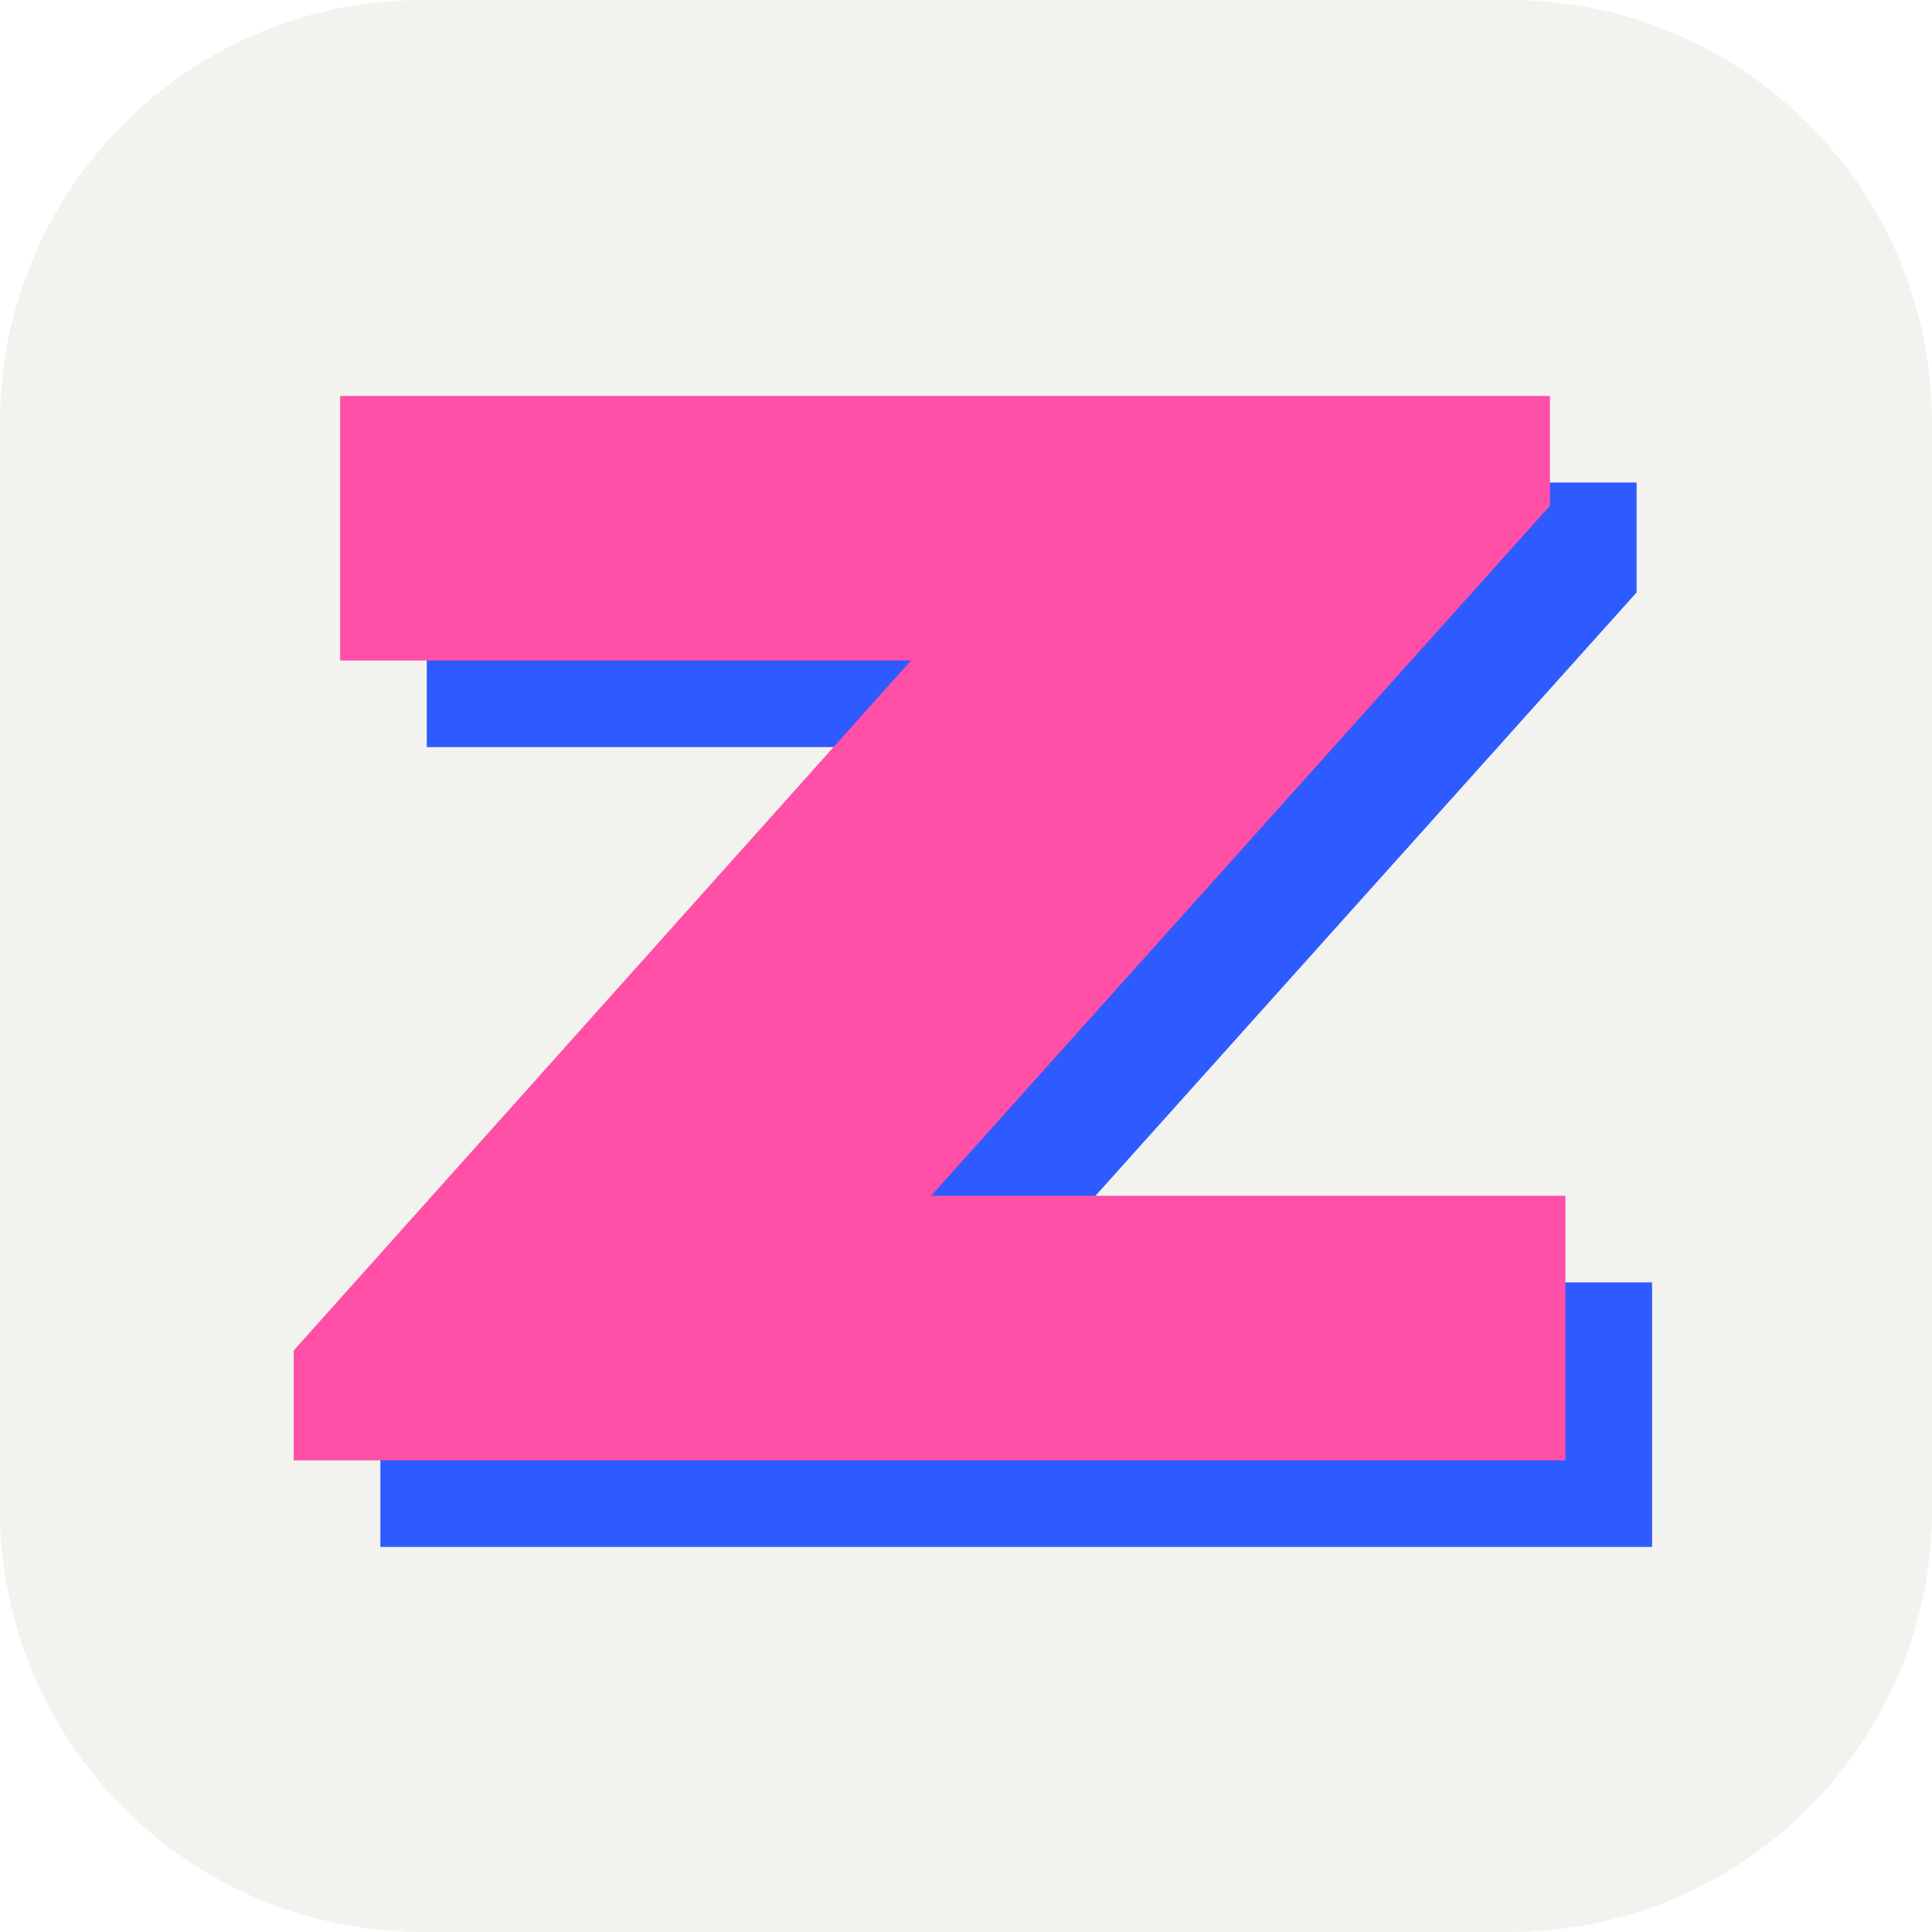
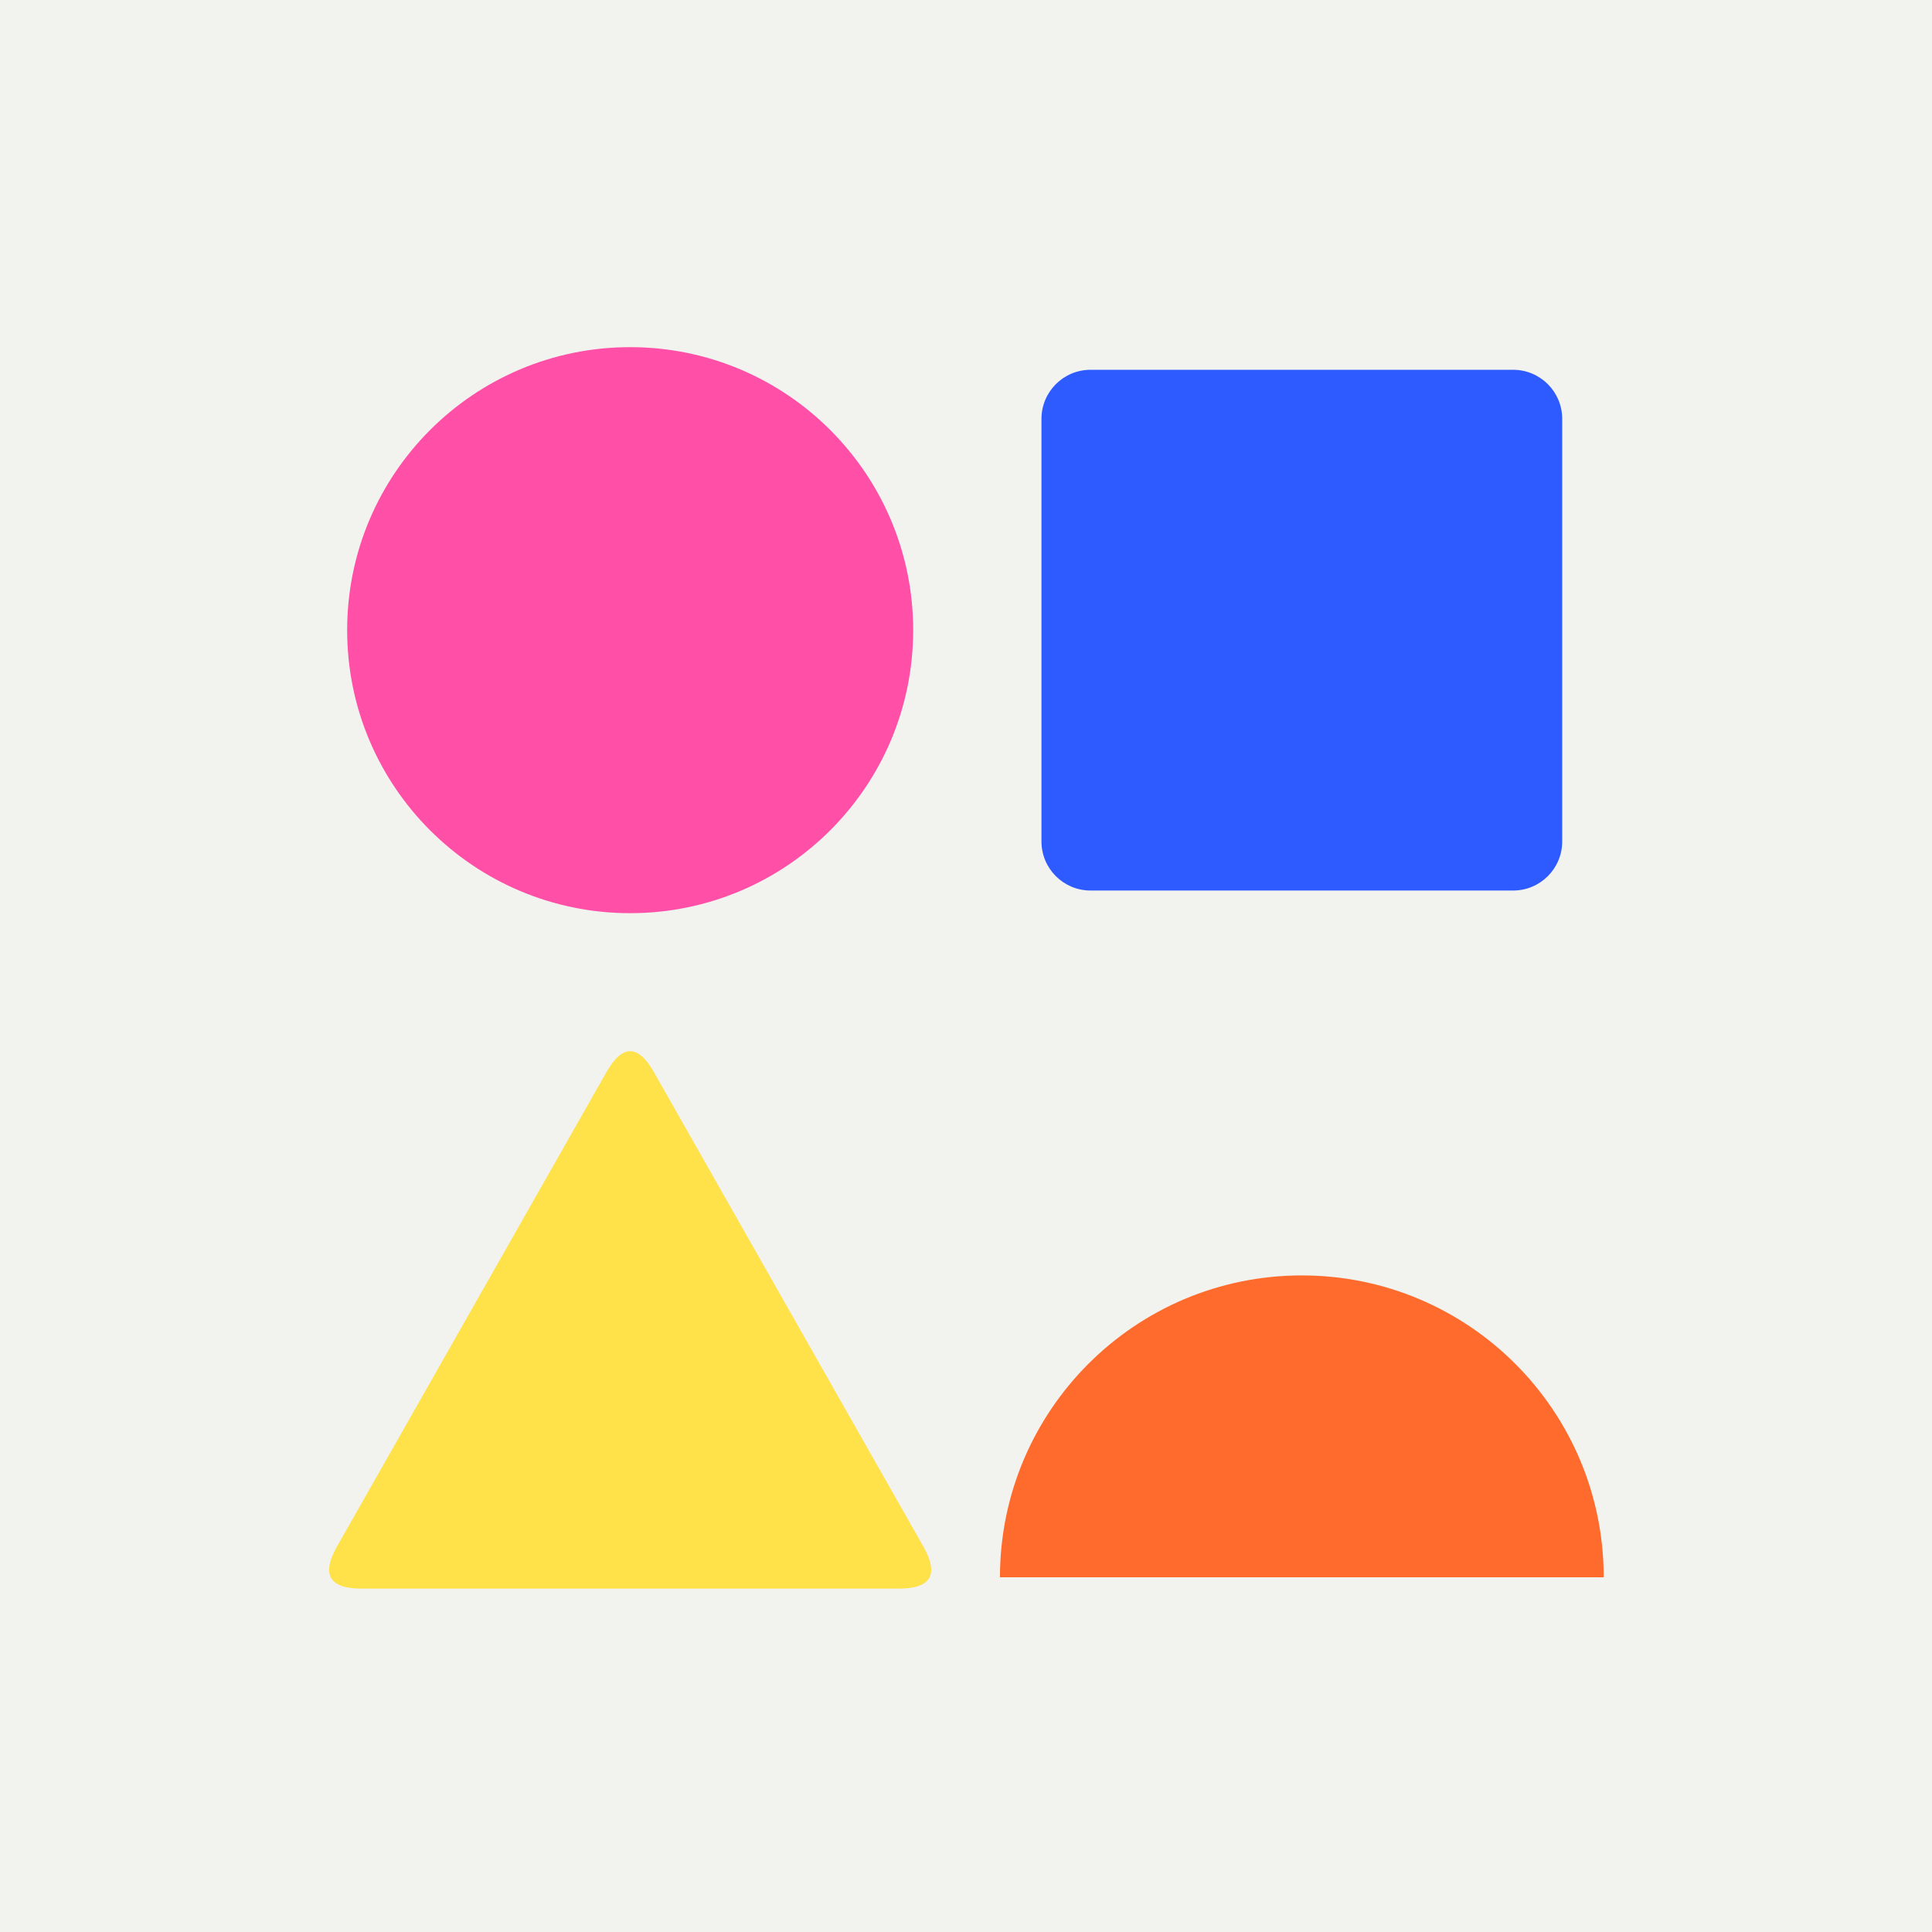
- <svg xmlns="http://www.w3.org/2000/svg" viewBox="0 0 512 512">
-   <rect width="512" height="512" rx="112" fill="#F2F2EE" />
-   <g transform="translate(68 387) scale(.41 -.41)">
-     <path d="M24 0V71L423 517H54V688H836V617L436 171H846V0Z" fill="#2E5BFF" transform="translate(56 -56)" />
-     <path d="M24 0V71L423 517H54V688H836V617L436 171H846V0Z" fill="#FF4FA7" />
-   </g>
+ <svg xmlns="http://www.w3.org/2000/svg" viewBox="0 0 1024 1024" width="1024" height="1024">
+   <rect width="1024" height="1024" fill="#F2F2EE" />
+   <circle cx="334.0" cy="334.0" r="150.0" fill="#FF4FA7" />
+   <rect x="552.0" y="196.0" width="276.0" height="276.0" rx="26.0" fill="#2E5BFF" />
+   <path d="M178.6,819.7 Q166.0,842.0 191.6,842.0 L476.4,842.0 Q502.0,842.0 489.4,819.7 L346.6,568.3 Q334.0,546.0 321.4,568.3 Z" fill="#FFE14A" />
+   <path d="M530.0,836.0 A160.0,160.0 0 0 1 850.0,836.0 Z" fill="#FF6B2C" />
</svg>
